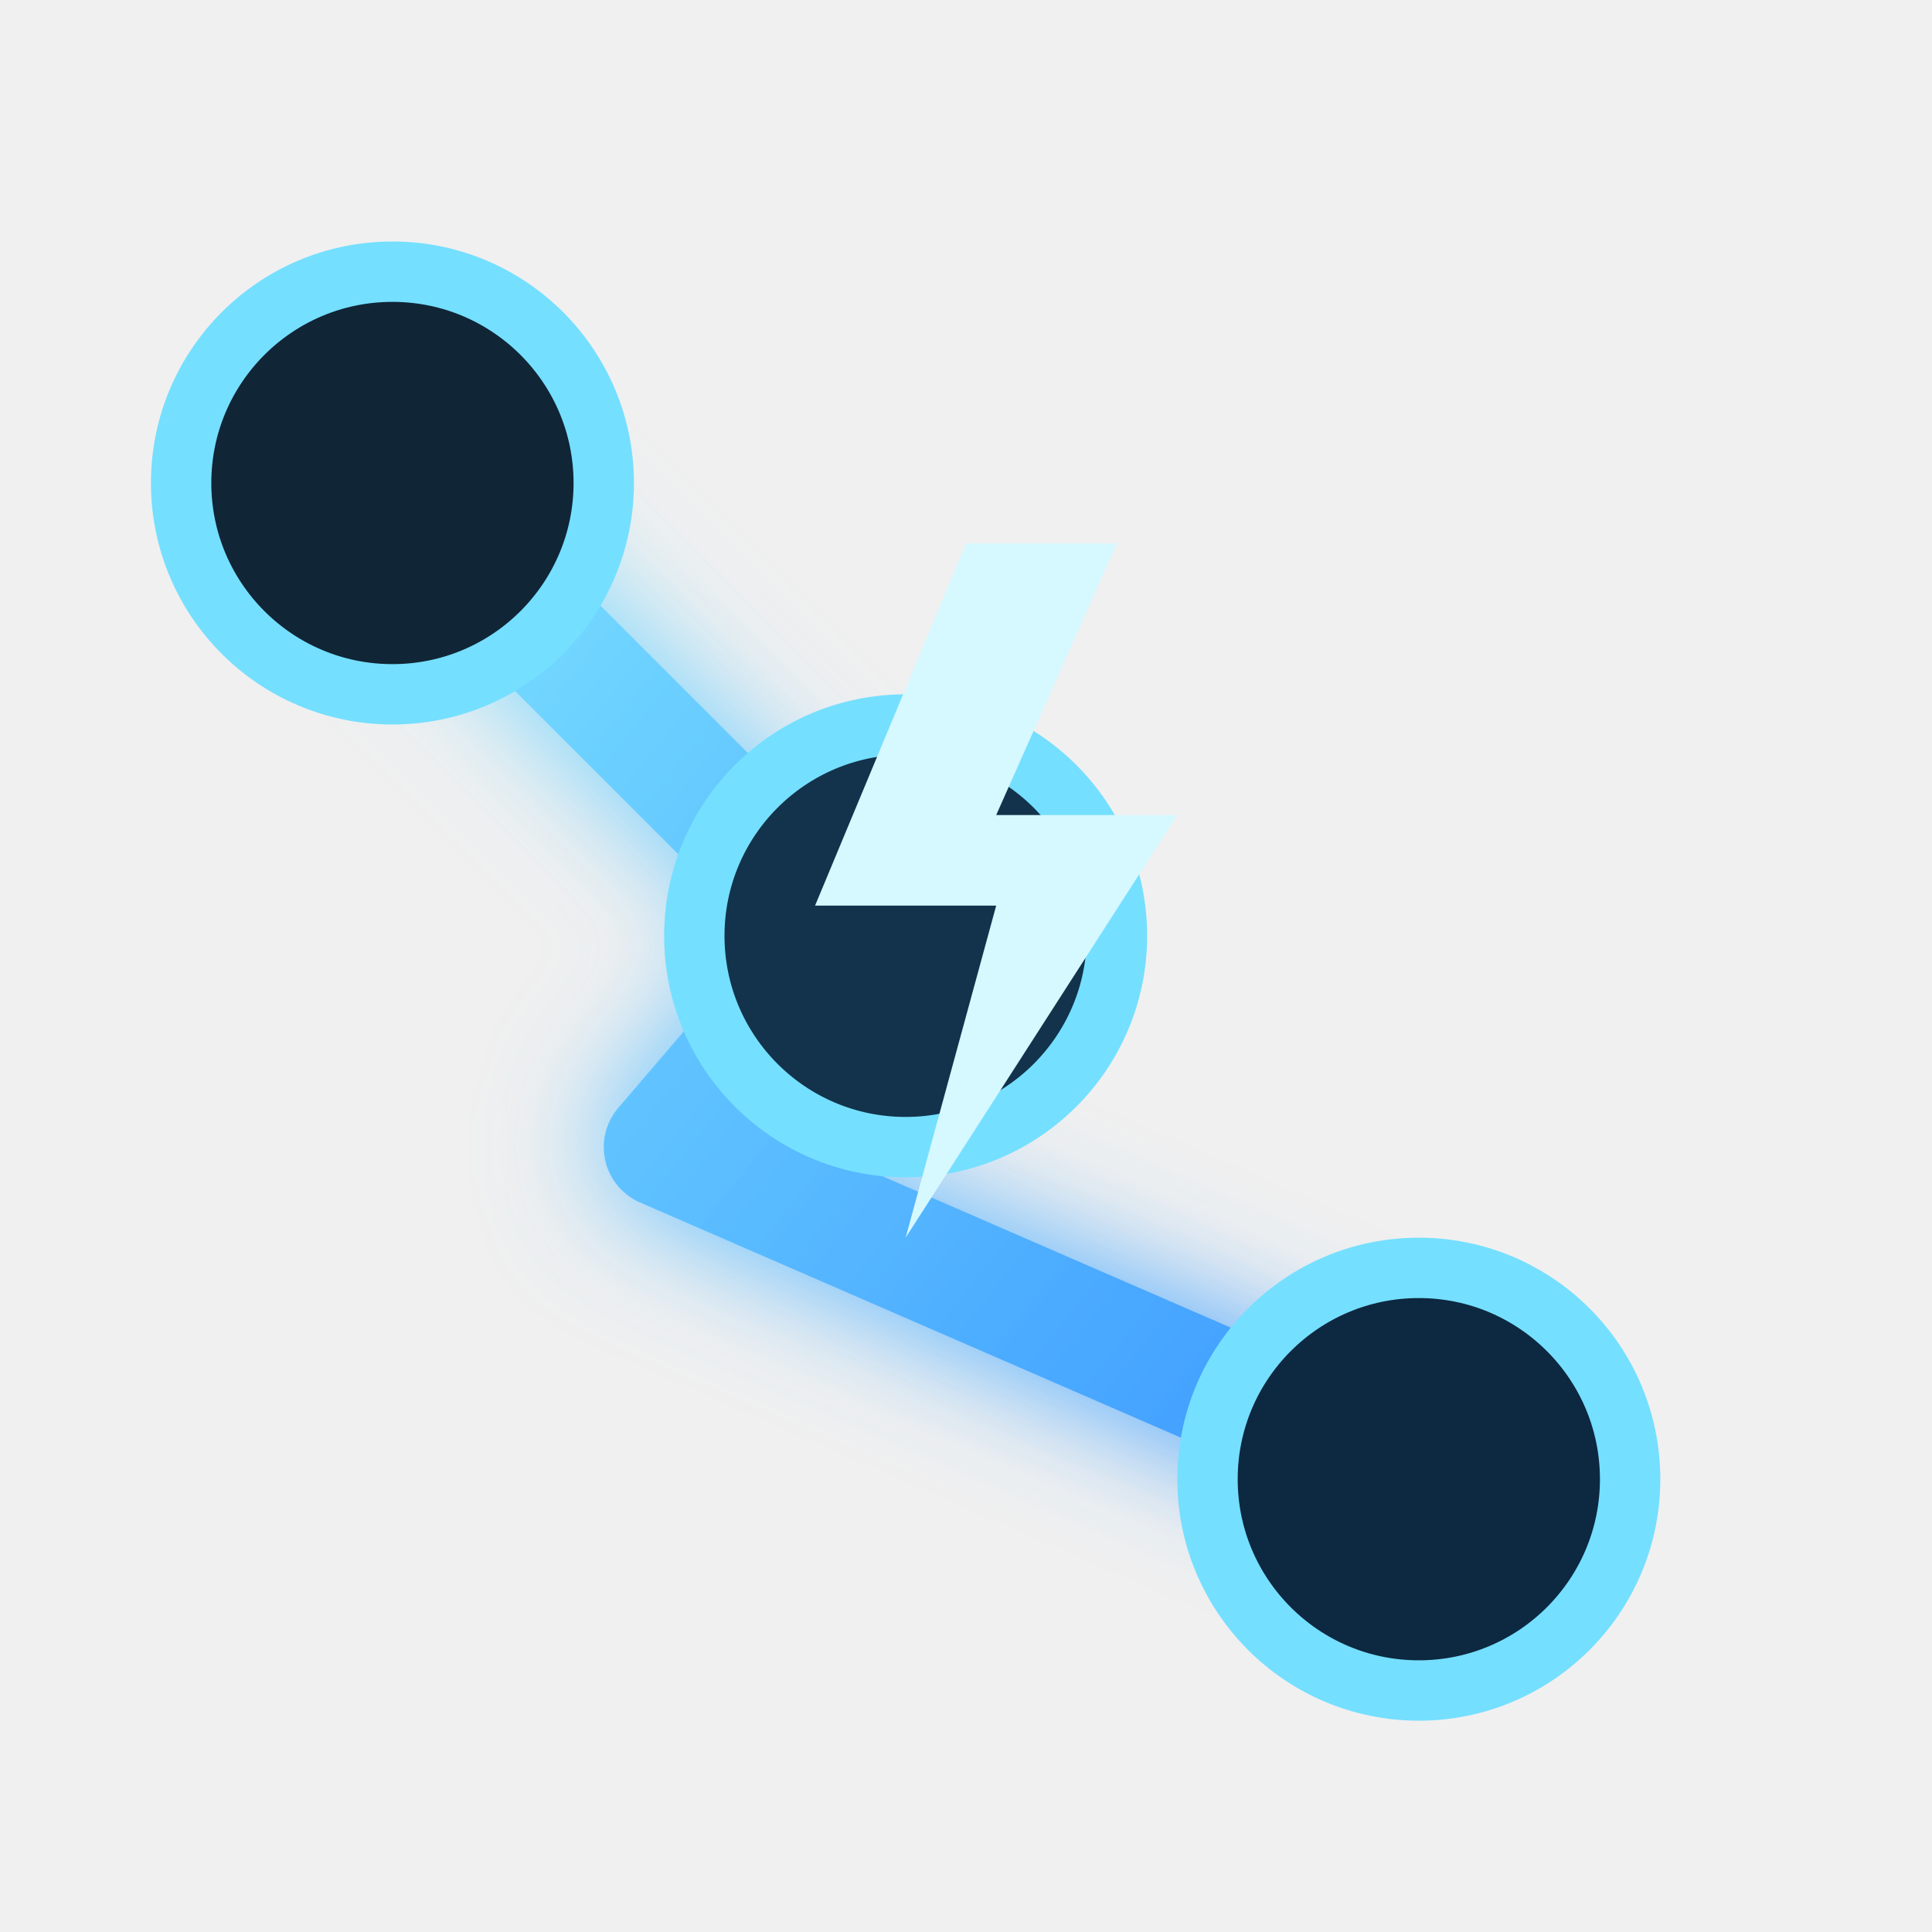
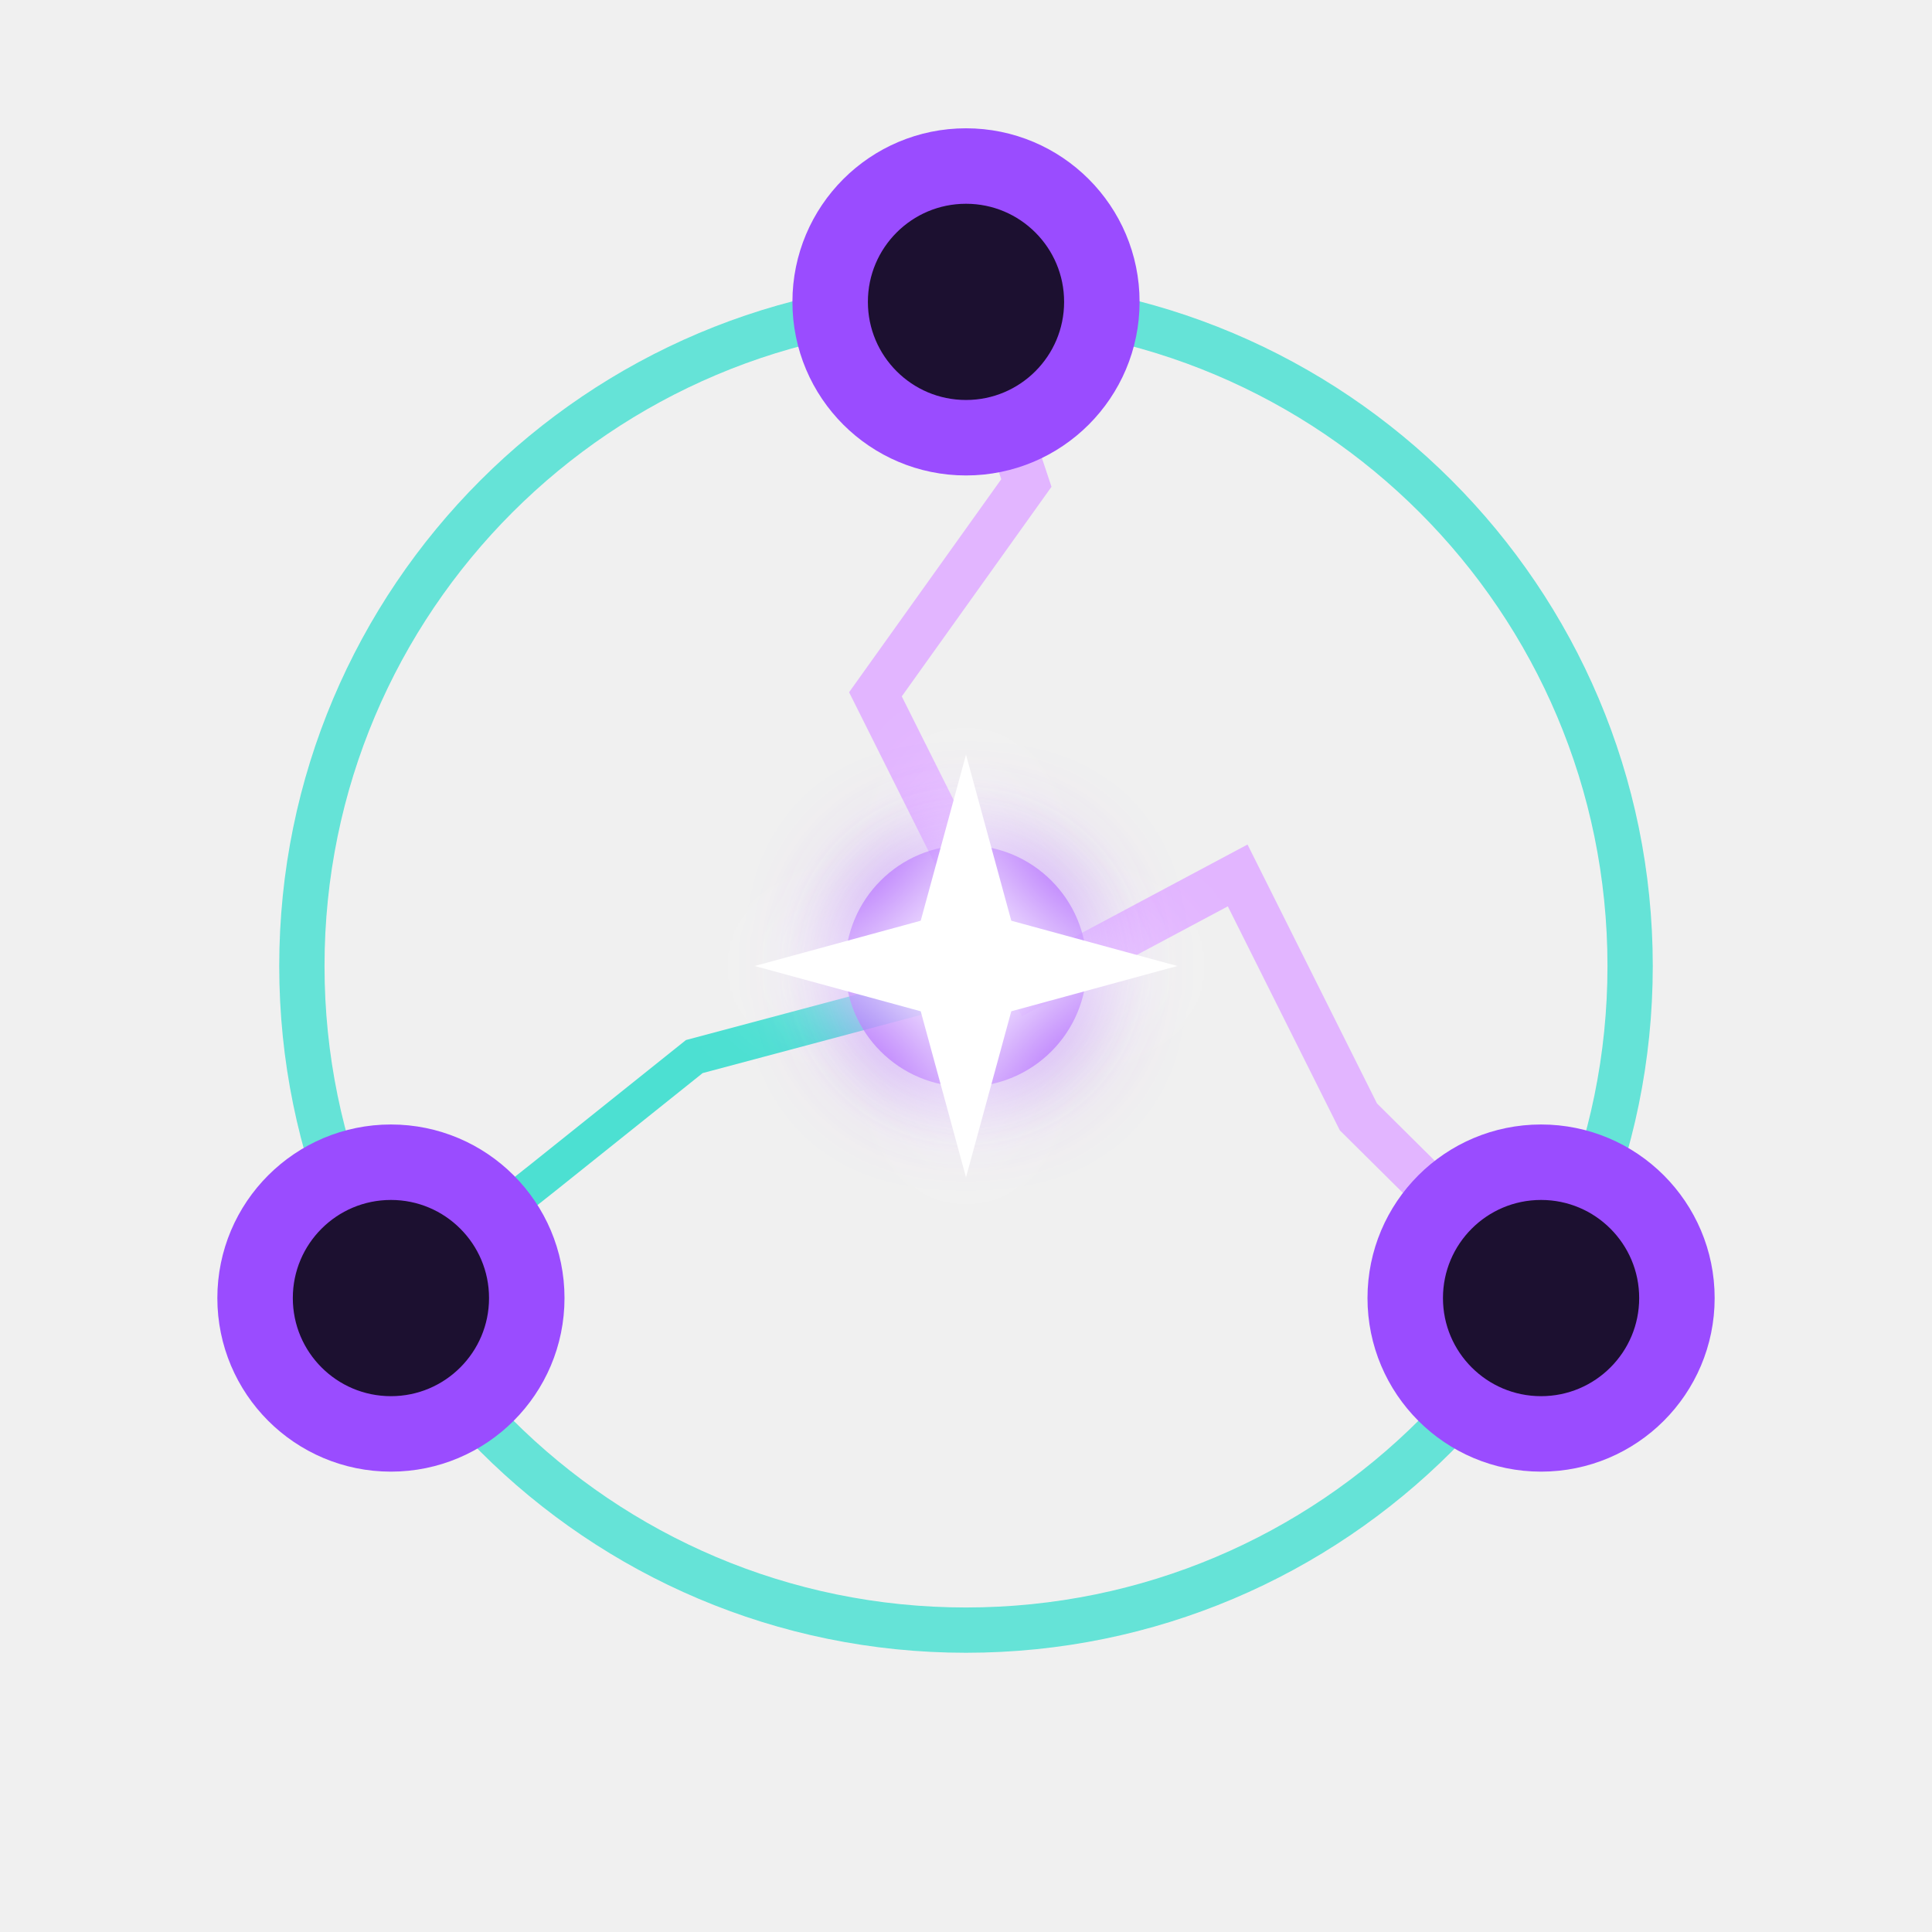
- <svg xmlns="http://www.w3.org/2000/svg" viewBox="0 0 64 64" fill="none">
+ <svg xmlns="http://www.w3.org/2000/svg" viewBox="0 0 64 64" width="64" height="64">
  <defs>
-     <linearGradient id="arc" x1="10" y1="14" x2="55" y2="50" gradientUnits="userSpaceOnUse">
-       <stop stop-color="#7fe7ff" />
-       <stop offset="1" stop-color="#318cff" />
-     </linearGradient>
-     <filter id="glow" x="-30%" y="-30%" width="160%" height="160%">
-       <feGaussianBlur stdDeviation="2" result="blur" />
-       <feMerge>
-         <feMergeNode in="blur" />
-         <feMergeNode in="SourceGraphic" />
-       </feMerge>
+     <filter id="spark-glow" x="-50%" y="-50%" width="200%" height="200%">
+       <feGaussianBlur stdDeviation="1.5" result="blur" />
+       <feComposite in="SourceGraphic" in2="blur" operator="over" />
    </filter>
  </defs>
-   <path d="M15 18 28 31 22 38 45 48" stroke="url(#arc)" stroke-width="4" stroke-linecap="round" stroke-linejoin="round" filter="url(#glow)" />
-   <circle cx="13" cy="16" r="7" fill="#102536" stroke="#75dfff" stroke-width="2" />
-   <circle cx="30" cy="31" r="7" fill="#12334b" stroke="#75dfff" stroke-width="2" />
-   <circle cx="47" cy="49" r="7" fill="#0d2841" stroke="#75dfff" stroke-width="2" />
-   <path d="m32 18-5 12h6l-3 11 9-14h-6l4-9z" fill="#d6f8ff" />
+   <circle cx="32" cy="32" r="22" fill="none" stroke="#4CE0D2" stroke-width="1.5" opacity="0.85" />
+   <path d="M 32 29 L 29 23 L 34 16 L 32 10" fill="none" stroke="#E2B5FF" stroke-width="1.5" stroke-linejoin="miter" />
+   <path d="M 33.5 33 L 41 29 L 45 37 L 51.05 43" fill="none" stroke="#E2B5FF" stroke-width="1.5" stroke-linejoin="miter" />
+   <path d="M 30.5 33 L 23 35 L 18 39 L 12.95 43" fill="none" stroke="#4CE0D2" stroke-width="1.2" stroke-linejoin="miter" />
+   <circle cx="32" cy="10" r="4.5" fill="#1C1030" stroke="#9A4CFF" stroke-width="2.5" />
+   <circle cx="51.05" cy="43" r="4.5" fill="#1C1030" stroke="#9A4CFF" stroke-width="2.5" />
+   <circle cx="12.95" cy="43" r="4.5" fill="#1C1030" stroke="#9A4CFF" stroke-width="2.5" />
+   <circle cx="32" cy="32" r="4" fill="#A855FF" filter="url(#spark-glow)" opacity="0.8" />
+   <polygon points="32,25 33.5,30.5 39,32 33.5,33.5 32,39 30.5,33.5 25,32 30.5,30.5" fill="#FFFFFF" filter="url(#spark-glow)" />
+   <polygon points="32,28 32.8,31.2 36,32 32.8,32.8 32,36 31.2,32.8 28,32 31.2,31.2" fill="#FFFFFF" />
</svg>
